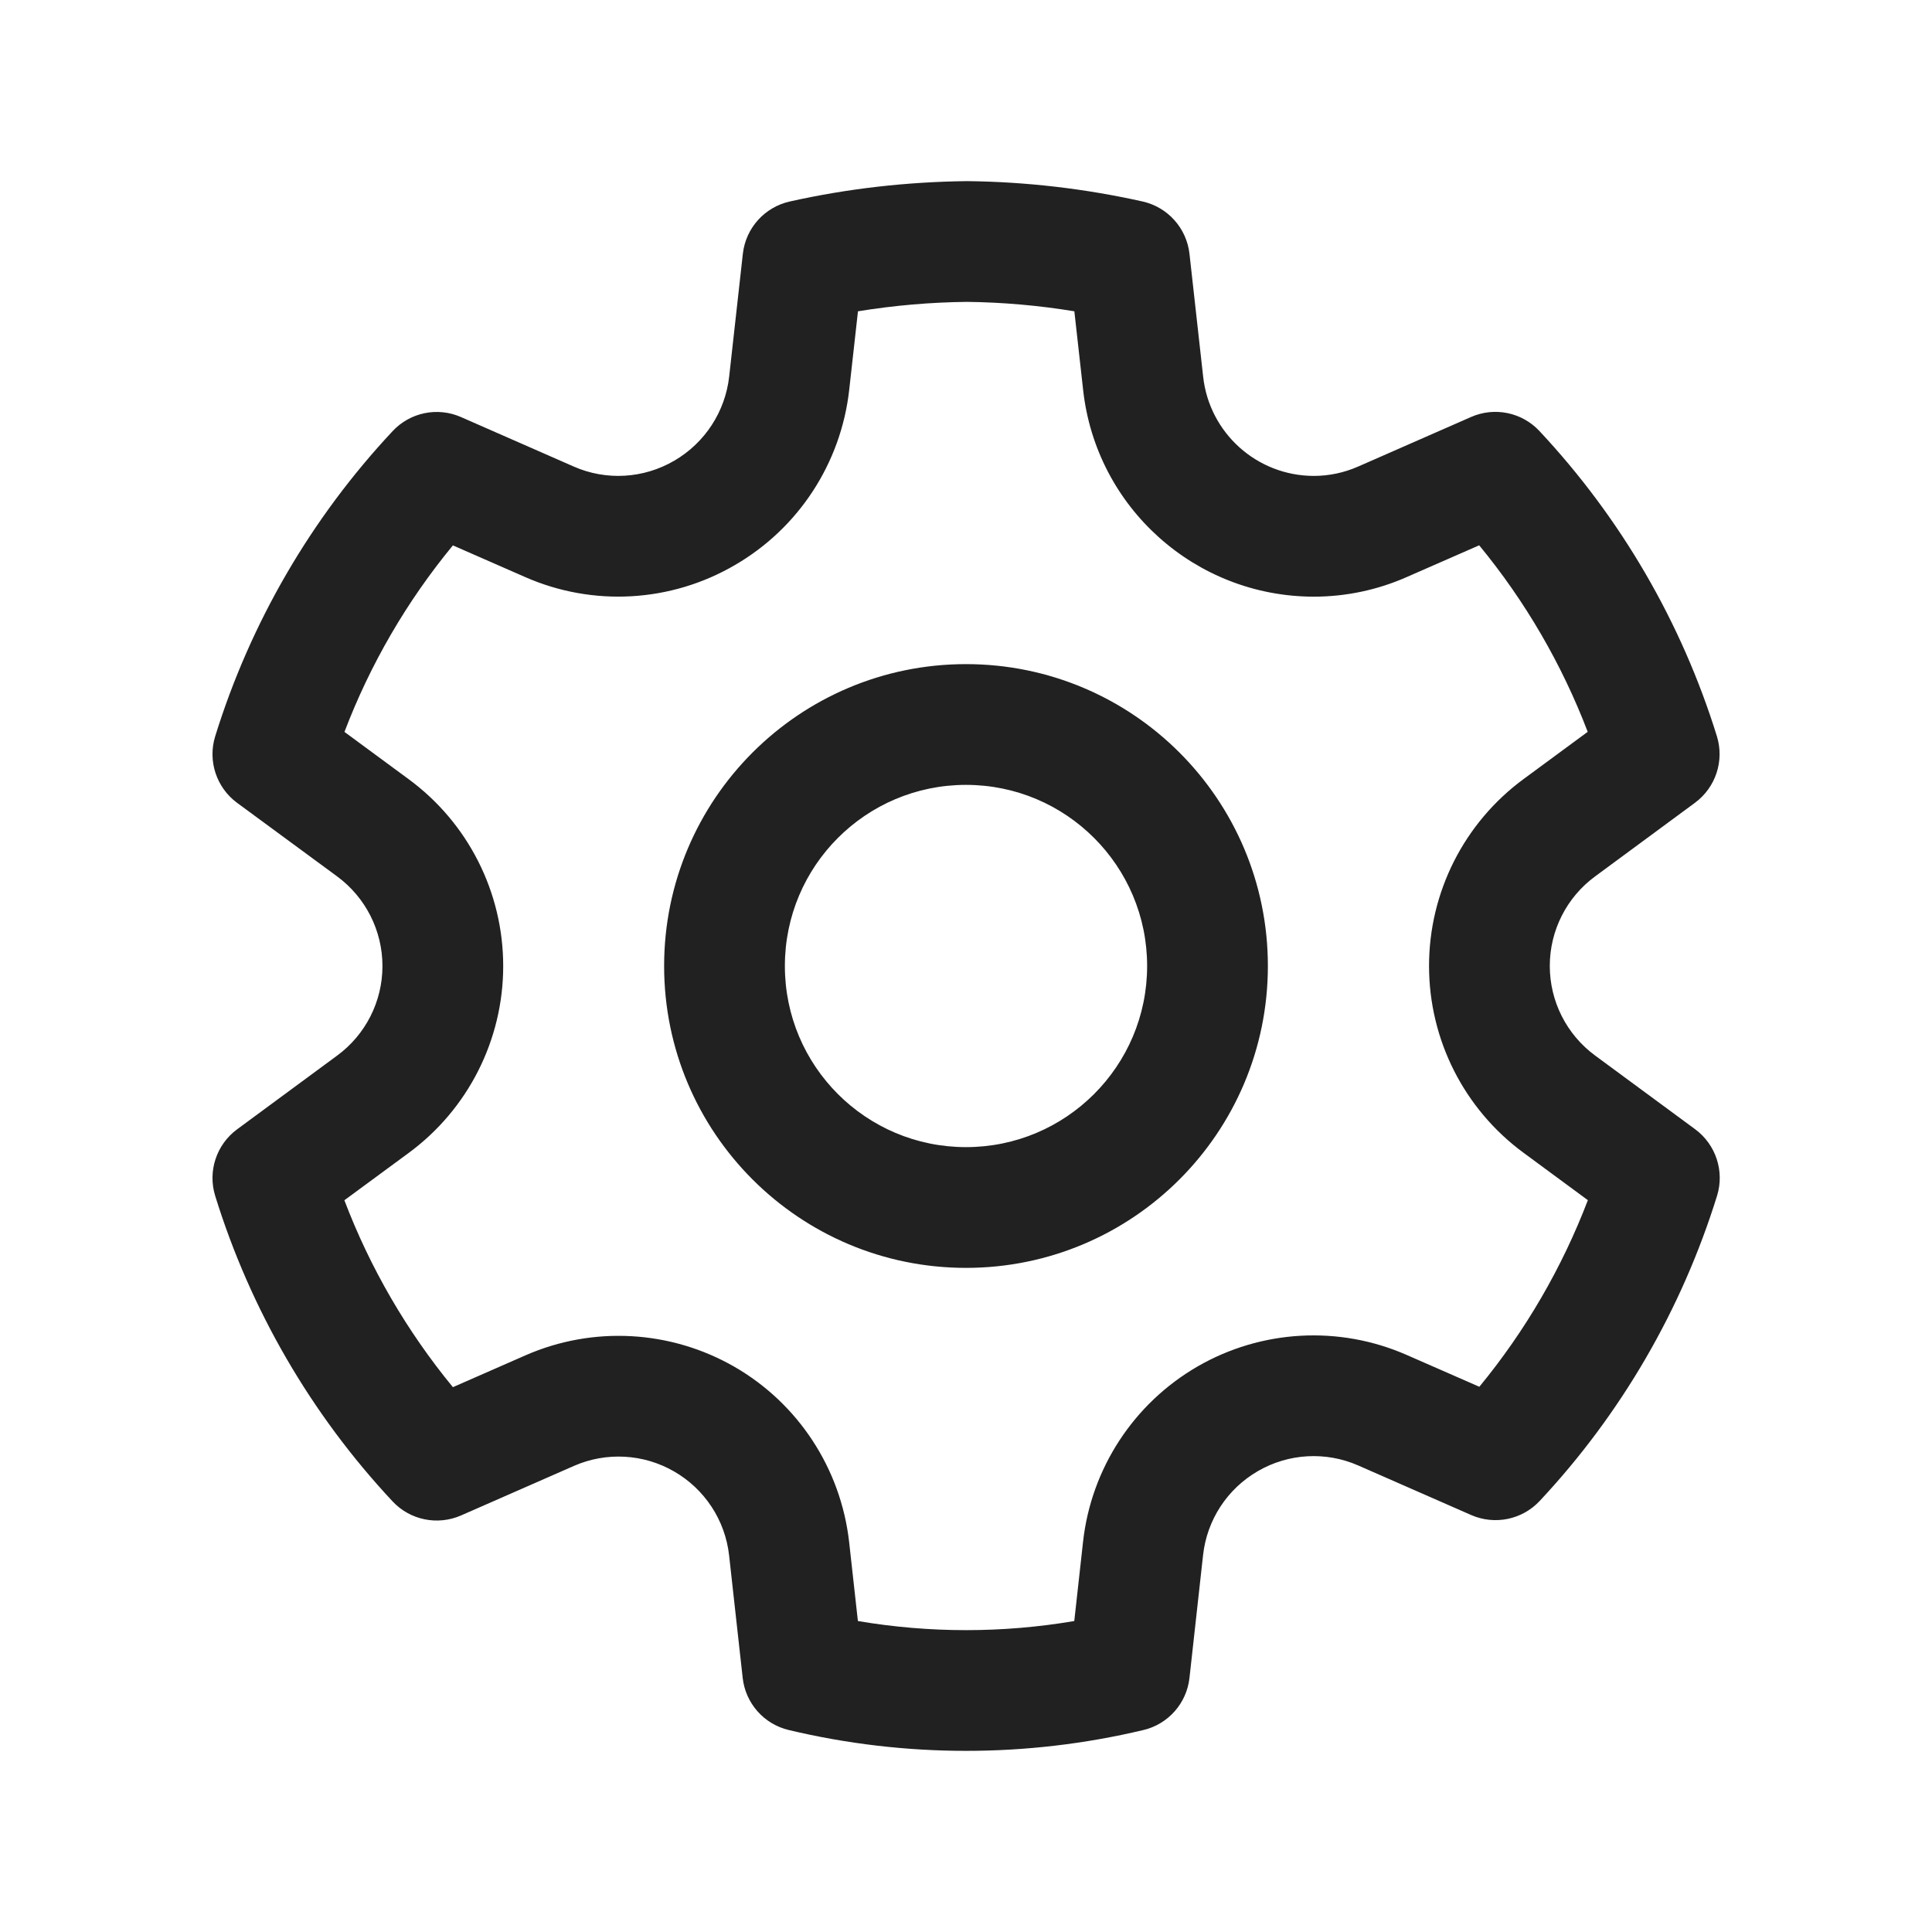
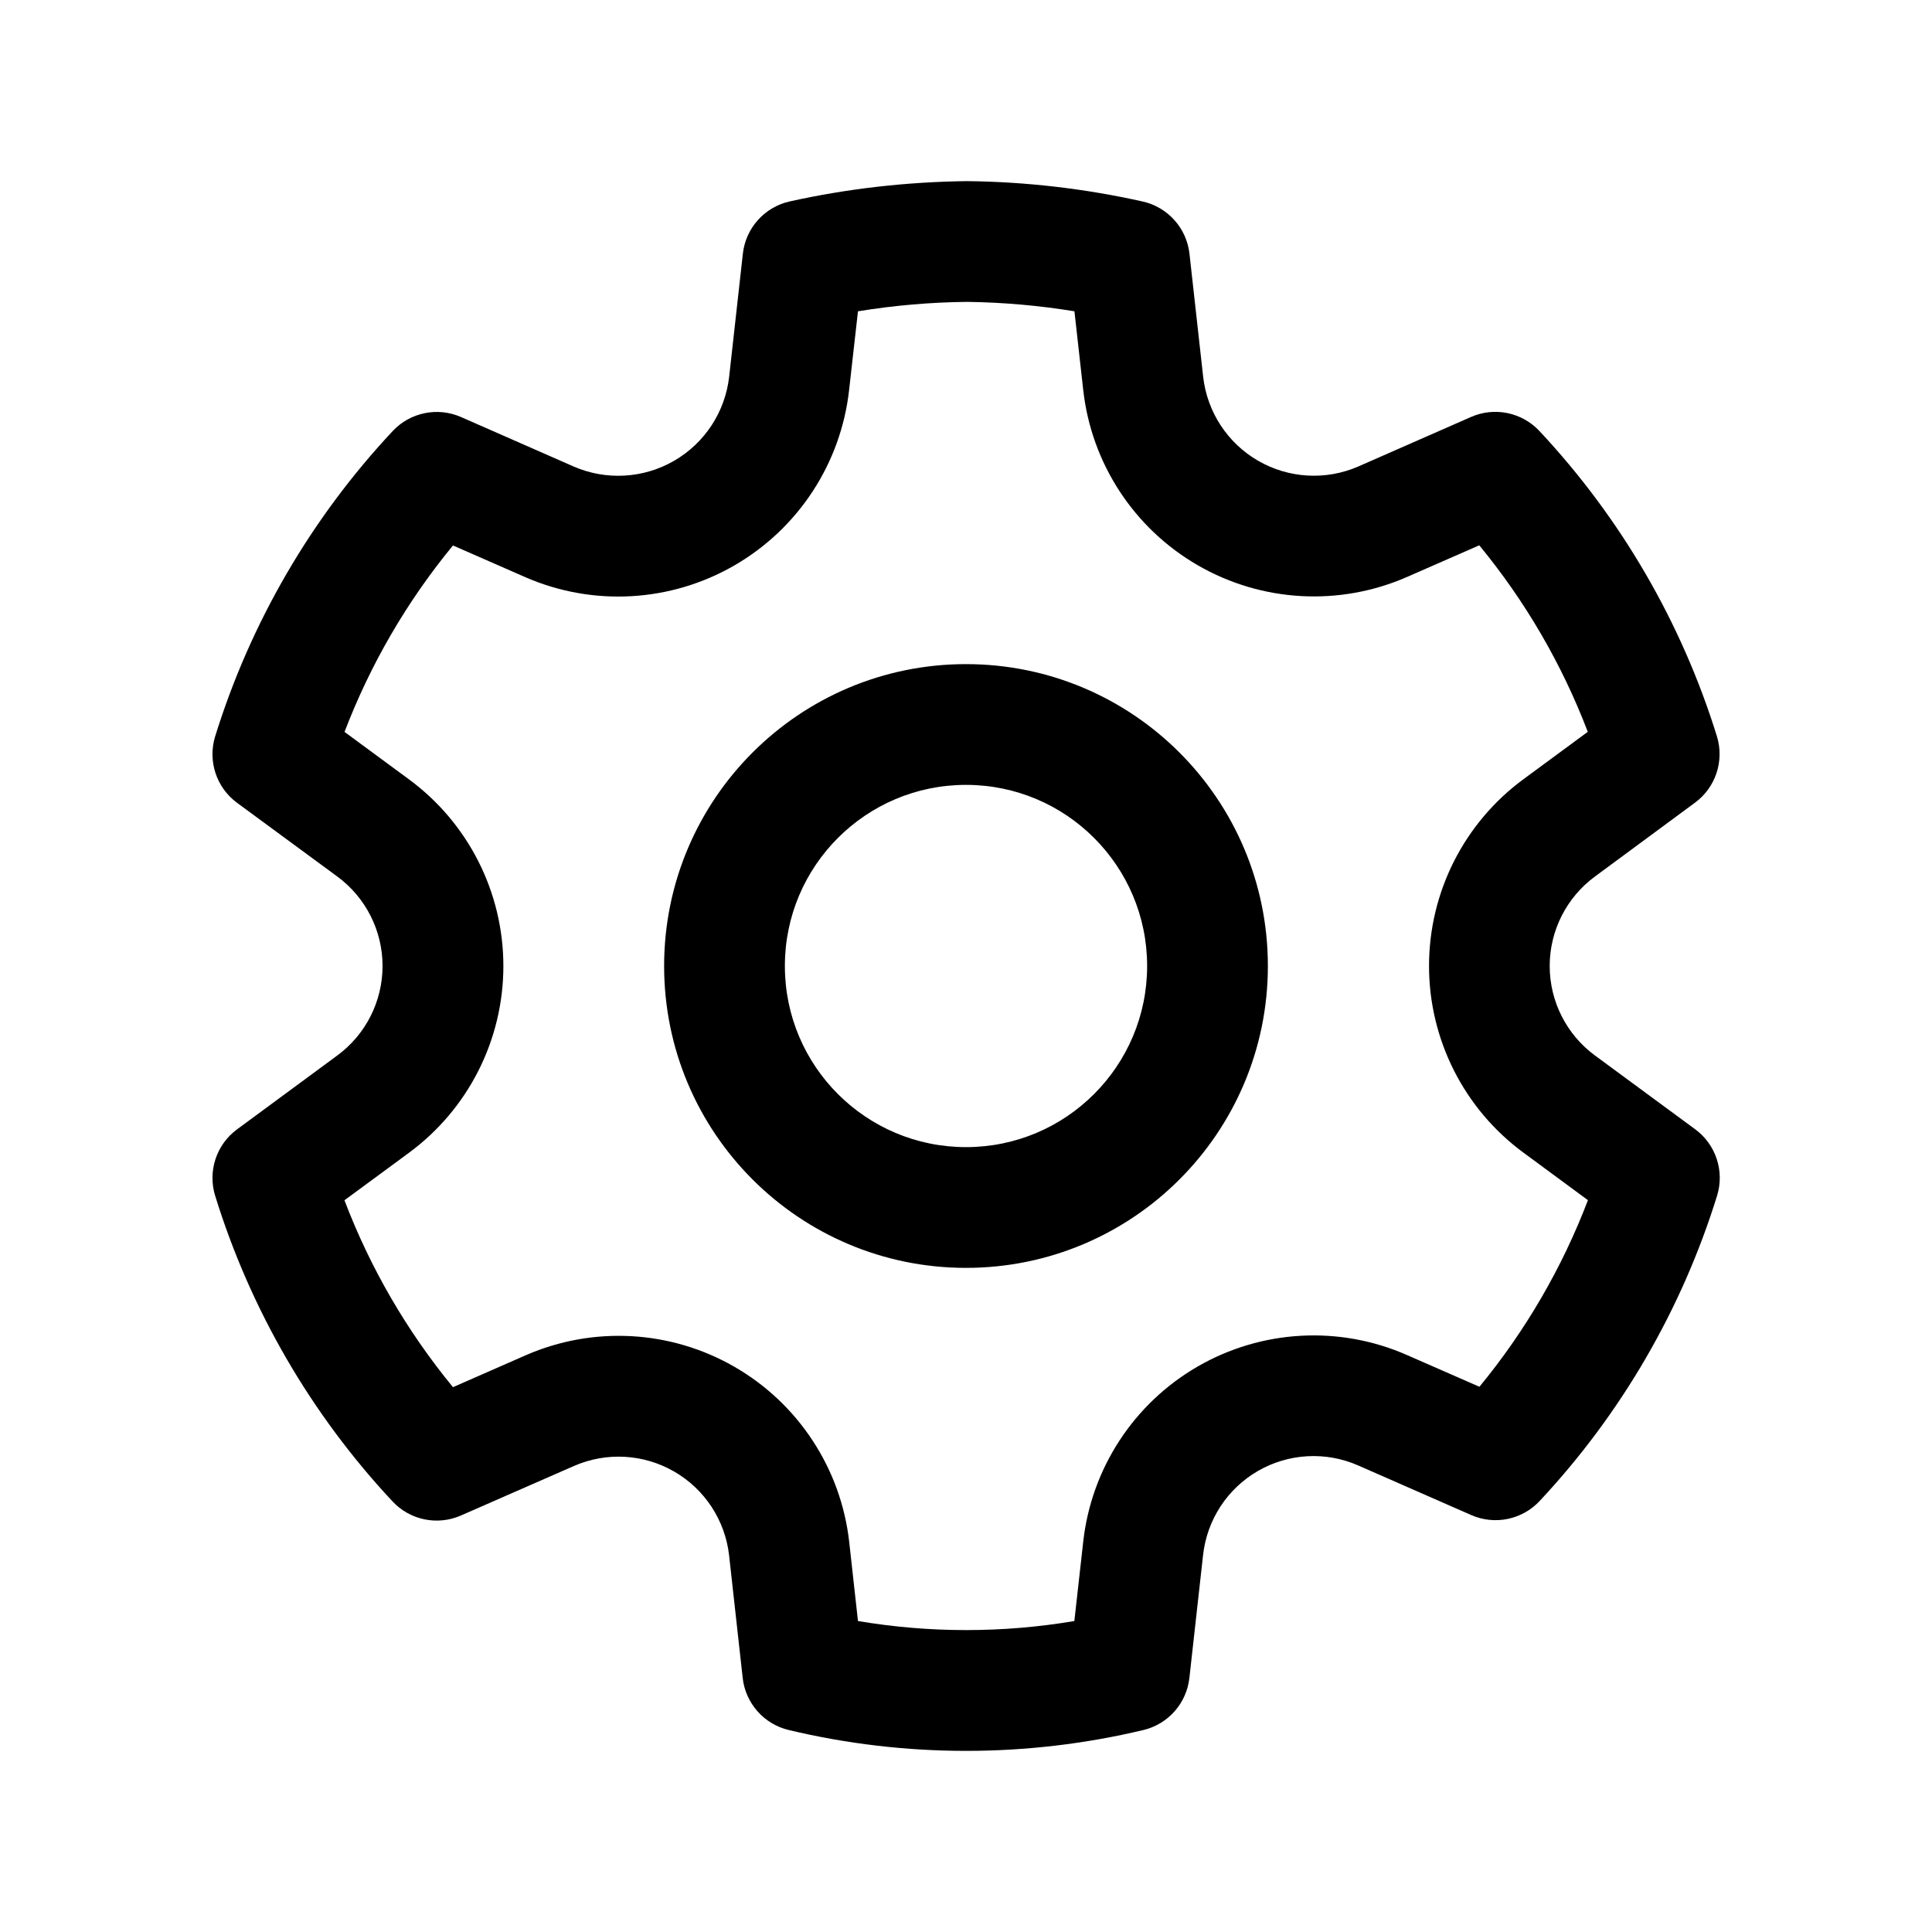
- <svg xmlns="http://www.w3.org/2000/svg" width="24" height="24" viewBox="0 0 24 24" fill="none">
-   <path d="M12.012 2.25C12.746 2.258 13.477 2.343 14.194 2.503C14.506 2.573 14.74 2.834 14.776 3.152L14.946 4.679C15.023 5.38 15.615 5.911 16.321 5.912C16.51 5.912 16.698 5.872 16.873 5.795L18.274 5.18C18.565 5.052 18.905 5.121 19.123 5.354C20.135 6.435 20.889 7.731 21.328 9.146C21.422 9.451 21.313 9.782 21.056 9.972L19.815 10.887C19.461 11.147 19.252 11.56 19.252 11.999C19.252 12.439 19.461 12.852 19.816 13.113L21.058 14.028C21.315 14.218 21.424 14.549 21.33 14.854C20.891 16.268 20.138 17.565 19.126 18.646C18.909 18.878 18.569 18.948 18.277 18.821L16.871 18.204C16.469 18.028 16.007 18.054 15.627 18.274C15.246 18.494 14.993 18.881 14.945 19.318L14.776 20.844C14.741 21.159 14.512 21.418 14.204 21.491C12.756 21.836 11.246 21.836 9.798 21.491C9.49 21.418 9.261 21.159 9.226 20.844L9.057 19.32C9.008 18.884 8.754 18.498 8.374 18.279C7.995 18.06 7.533 18.034 7.132 18.209L5.726 18.826C5.434 18.953 5.094 18.883 4.877 18.651C3.865 17.569 3.111 16.27 2.673 14.855C2.579 14.55 2.688 14.219 2.945 14.029L4.188 13.113C4.542 12.853 4.751 12.44 4.751 12.001C4.751 11.561 4.542 11.148 4.188 10.887L2.945 9.973C2.688 9.783 2.579 9.452 2.673 9.147C3.112 7.732 3.866 6.436 4.878 5.355C5.096 5.122 5.436 5.053 5.727 5.181L7.128 5.796C7.531 5.973 7.994 5.946 8.376 5.723C8.756 5.502 9.009 5.114 9.058 4.678L9.228 3.152C9.264 2.833 9.498 2.573 9.811 2.503C10.528 2.343 11.26 2.259 12.012 2.25ZM12.012 3.75C11.558 3.755 11.106 3.794 10.658 3.867L10.549 4.844C10.447 5.754 9.92 6.561 9.13 7.019C8.336 7.483 7.367 7.539 6.525 7.169L5.626 6.775C5.054 7.469 4.599 8.251 4.279 9.092L5.076 9.679C5.815 10.222 6.251 11.084 6.251 12.001C6.251 12.917 5.815 13.779 5.077 14.322L4.278 14.91C4.598 15.752 5.054 16.536 5.626 17.232L6.531 16.835C7.369 16.469 8.331 16.523 9.124 16.979C9.916 17.436 10.444 18.242 10.548 19.153L10.657 20.137C11.547 20.288 12.456 20.288 13.345 20.137L13.454 19.153C13.555 18.242 14.083 17.434 14.876 16.975C15.669 16.517 16.633 16.463 17.473 16.831L18.377 17.227C18.949 16.532 19.404 15.749 19.725 14.909L18.927 14.321C18.188 13.778 17.752 12.916 17.752 11.999C17.752 11.083 18.188 10.221 18.926 9.678L19.723 9.091C19.402 8.251 18.947 7.468 18.375 6.774L17.478 7.167C17.113 7.329 16.718 7.412 16.319 7.412C14.849 7.41 13.616 6.304 13.455 4.844L13.346 3.867C12.901 3.794 12.453 3.755 12.012 3.75ZM12 8.25C14.071 8.25 15.75 9.929 15.75 12C15.75 14.071 14.071 15.75 12 15.75C9.929 15.75 8.25 14.071 8.25 12C8.25 9.929 9.929 8.25 12 8.25ZM12 9.75C10.757 9.75 9.75 10.757 9.75 12C9.75 13.243 10.757 14.25 12 14.25C13.242 14.25 14.25 13.243 14.25 12C14.25 10.757 13.242 9.75 12 9.75Z" fill="#212121" />
+ <svg xmlns="http://www.w3.org/2000/svg" width="24" height="24" viewBox="0 0 24 24">
+   <path fill="currentColor" d="M12.012 2.25c.734.008 1.465.093 2.182.253a.75.75 0 0 1 .582.649l.17 1.527a1.384 1.384 0 0 0 1.927 1.116l1.4-.615a.75.75 0 0 1 .85.174a9.8 9.8 0 0 1 2.205 3.792a.75.75 0 0 1-.272.825l-1.241.916a1.38 1.38 0 0 0 0 2.226l1.243.915a.75.75 0 0 1 .272.826a9.8 9.8 0 0 1-2.204 3.792a.75.75 0 0 1-.849.175l-1.406-.617a1.38 1.38 0 0 0-1.926 1.114l-.17 1.526a.75.75 0 0 1-.571.647a9.5 9.5 0 0 1-4.406 0a.75.75 0 0 1-.572-.647l-.169-1.524a1.382 1.382 0 0 0-1.925-1.11l-1.406.616a.75.75 0 0 1-.85-.175a9.8 9.8 0 0 1-2.203-3.796a.75.75 0 0 1 .272-.826l1.243-.916a1.38 1.38 0 0 0 0-2.226l-1.243-.914a.75.75 0 0 1-.272-.826a9.8 9.8 0 0 1 2.205-3.792a.75.75 0 0 1 .85-.174l1.4.615a1.387 1.387 0 0 0 1.93-1.118l.17-1.526a.75.75 0 0 1 .583-.65q1.074-.238 2.201-.252m0 1.5a9 9 0 0 0-1.354.117l-.11.977A2.886 2.886 0 0 1 6.526 7.17l-.899-.394A8.3 8.3 0 0 0 4.28 9.092l.797.587a2.88 2.88 0 0 1 .001 4.643l-.799.588c.32.842.776 1.626 1.348 2.322l.905-.397a2.882 2.882 0 0 1 4.017 2.318l.109.984c.89.15 1.799.15 2.688 0l.11-.984a2.88 2.88 0 0 1 4.018-2.322l.904.396a8.3 8.3 0 0 0 1.348-2.318l-.798-.588a2.88 2.88 0 0 1-.001-4.643l.797-.587a8.3 8.3 0 0 0-1.348-2.317l-.897.393a2.884 2.884 0 0 1-4.023-2.324l-.109-.976a9 9 0 0 0-1.334-.117M12 8.25a3.75 3.75 0 1 1 0 7.5a3.75 3.75 0 0 1 0-7.5m0 1.5a2.25 2.25 0 1 0 0 4.5a2.25 2.25 0 0 0 0-4.5" />
</svg>
